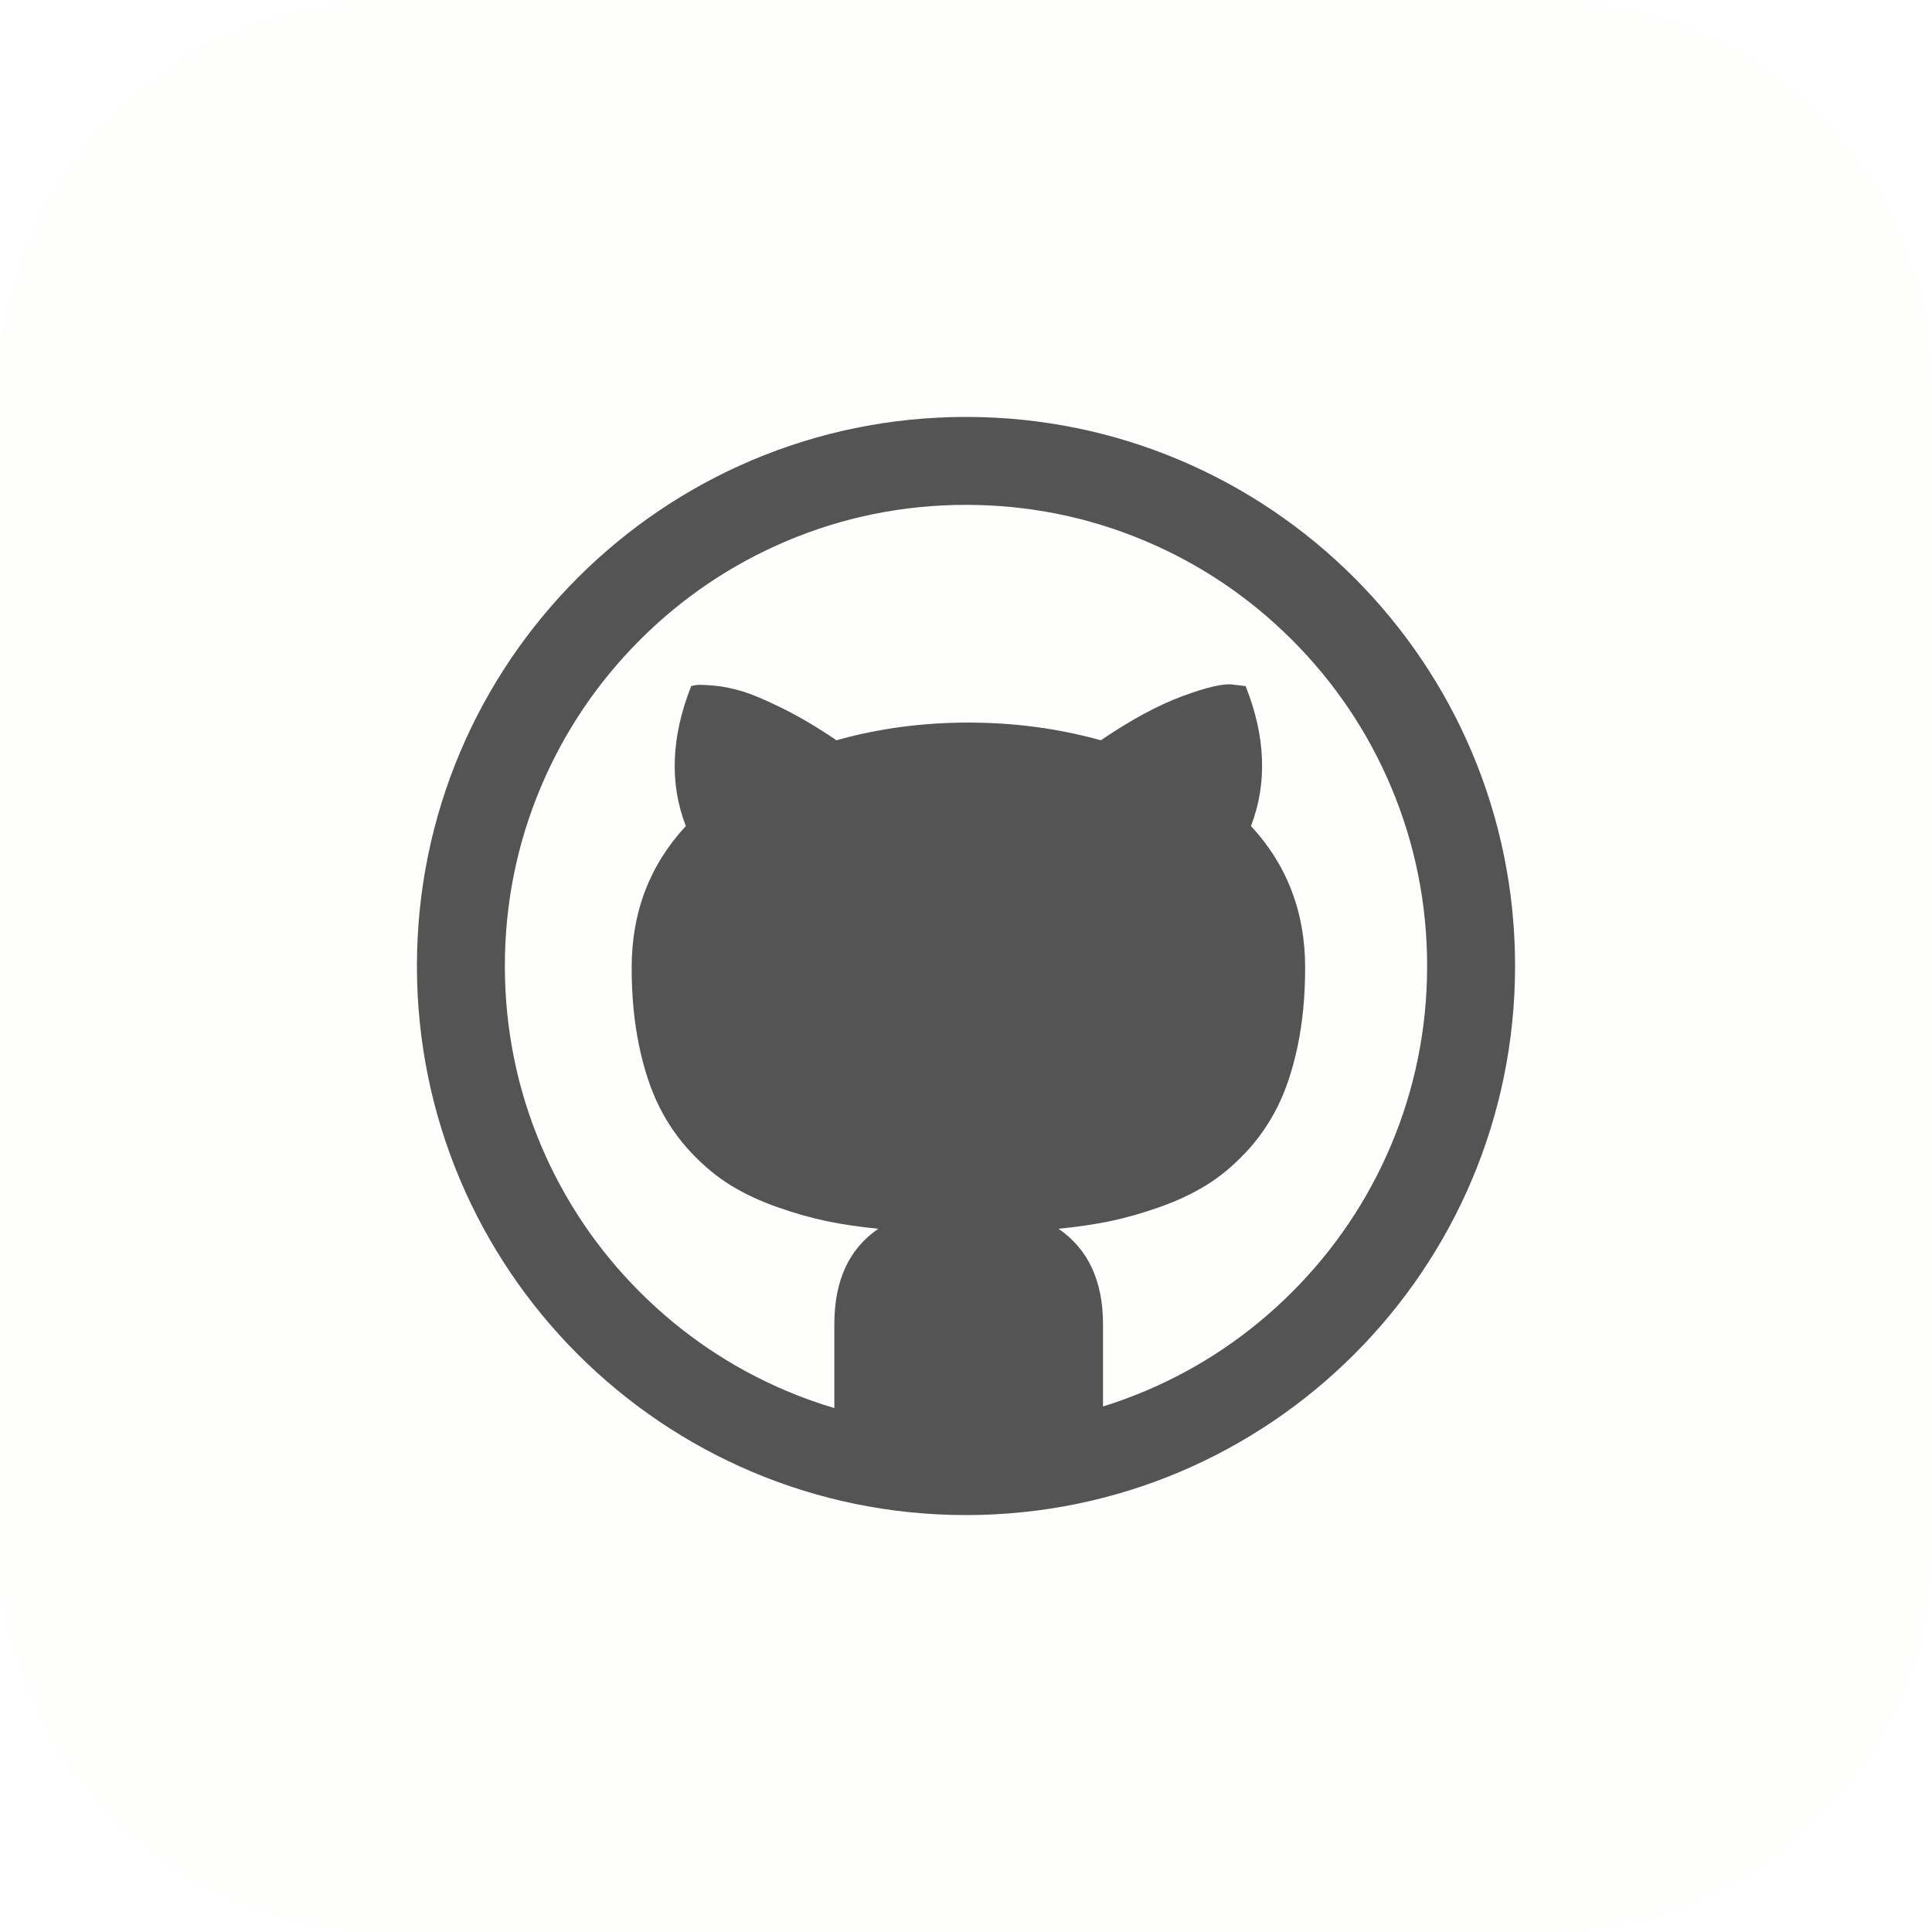
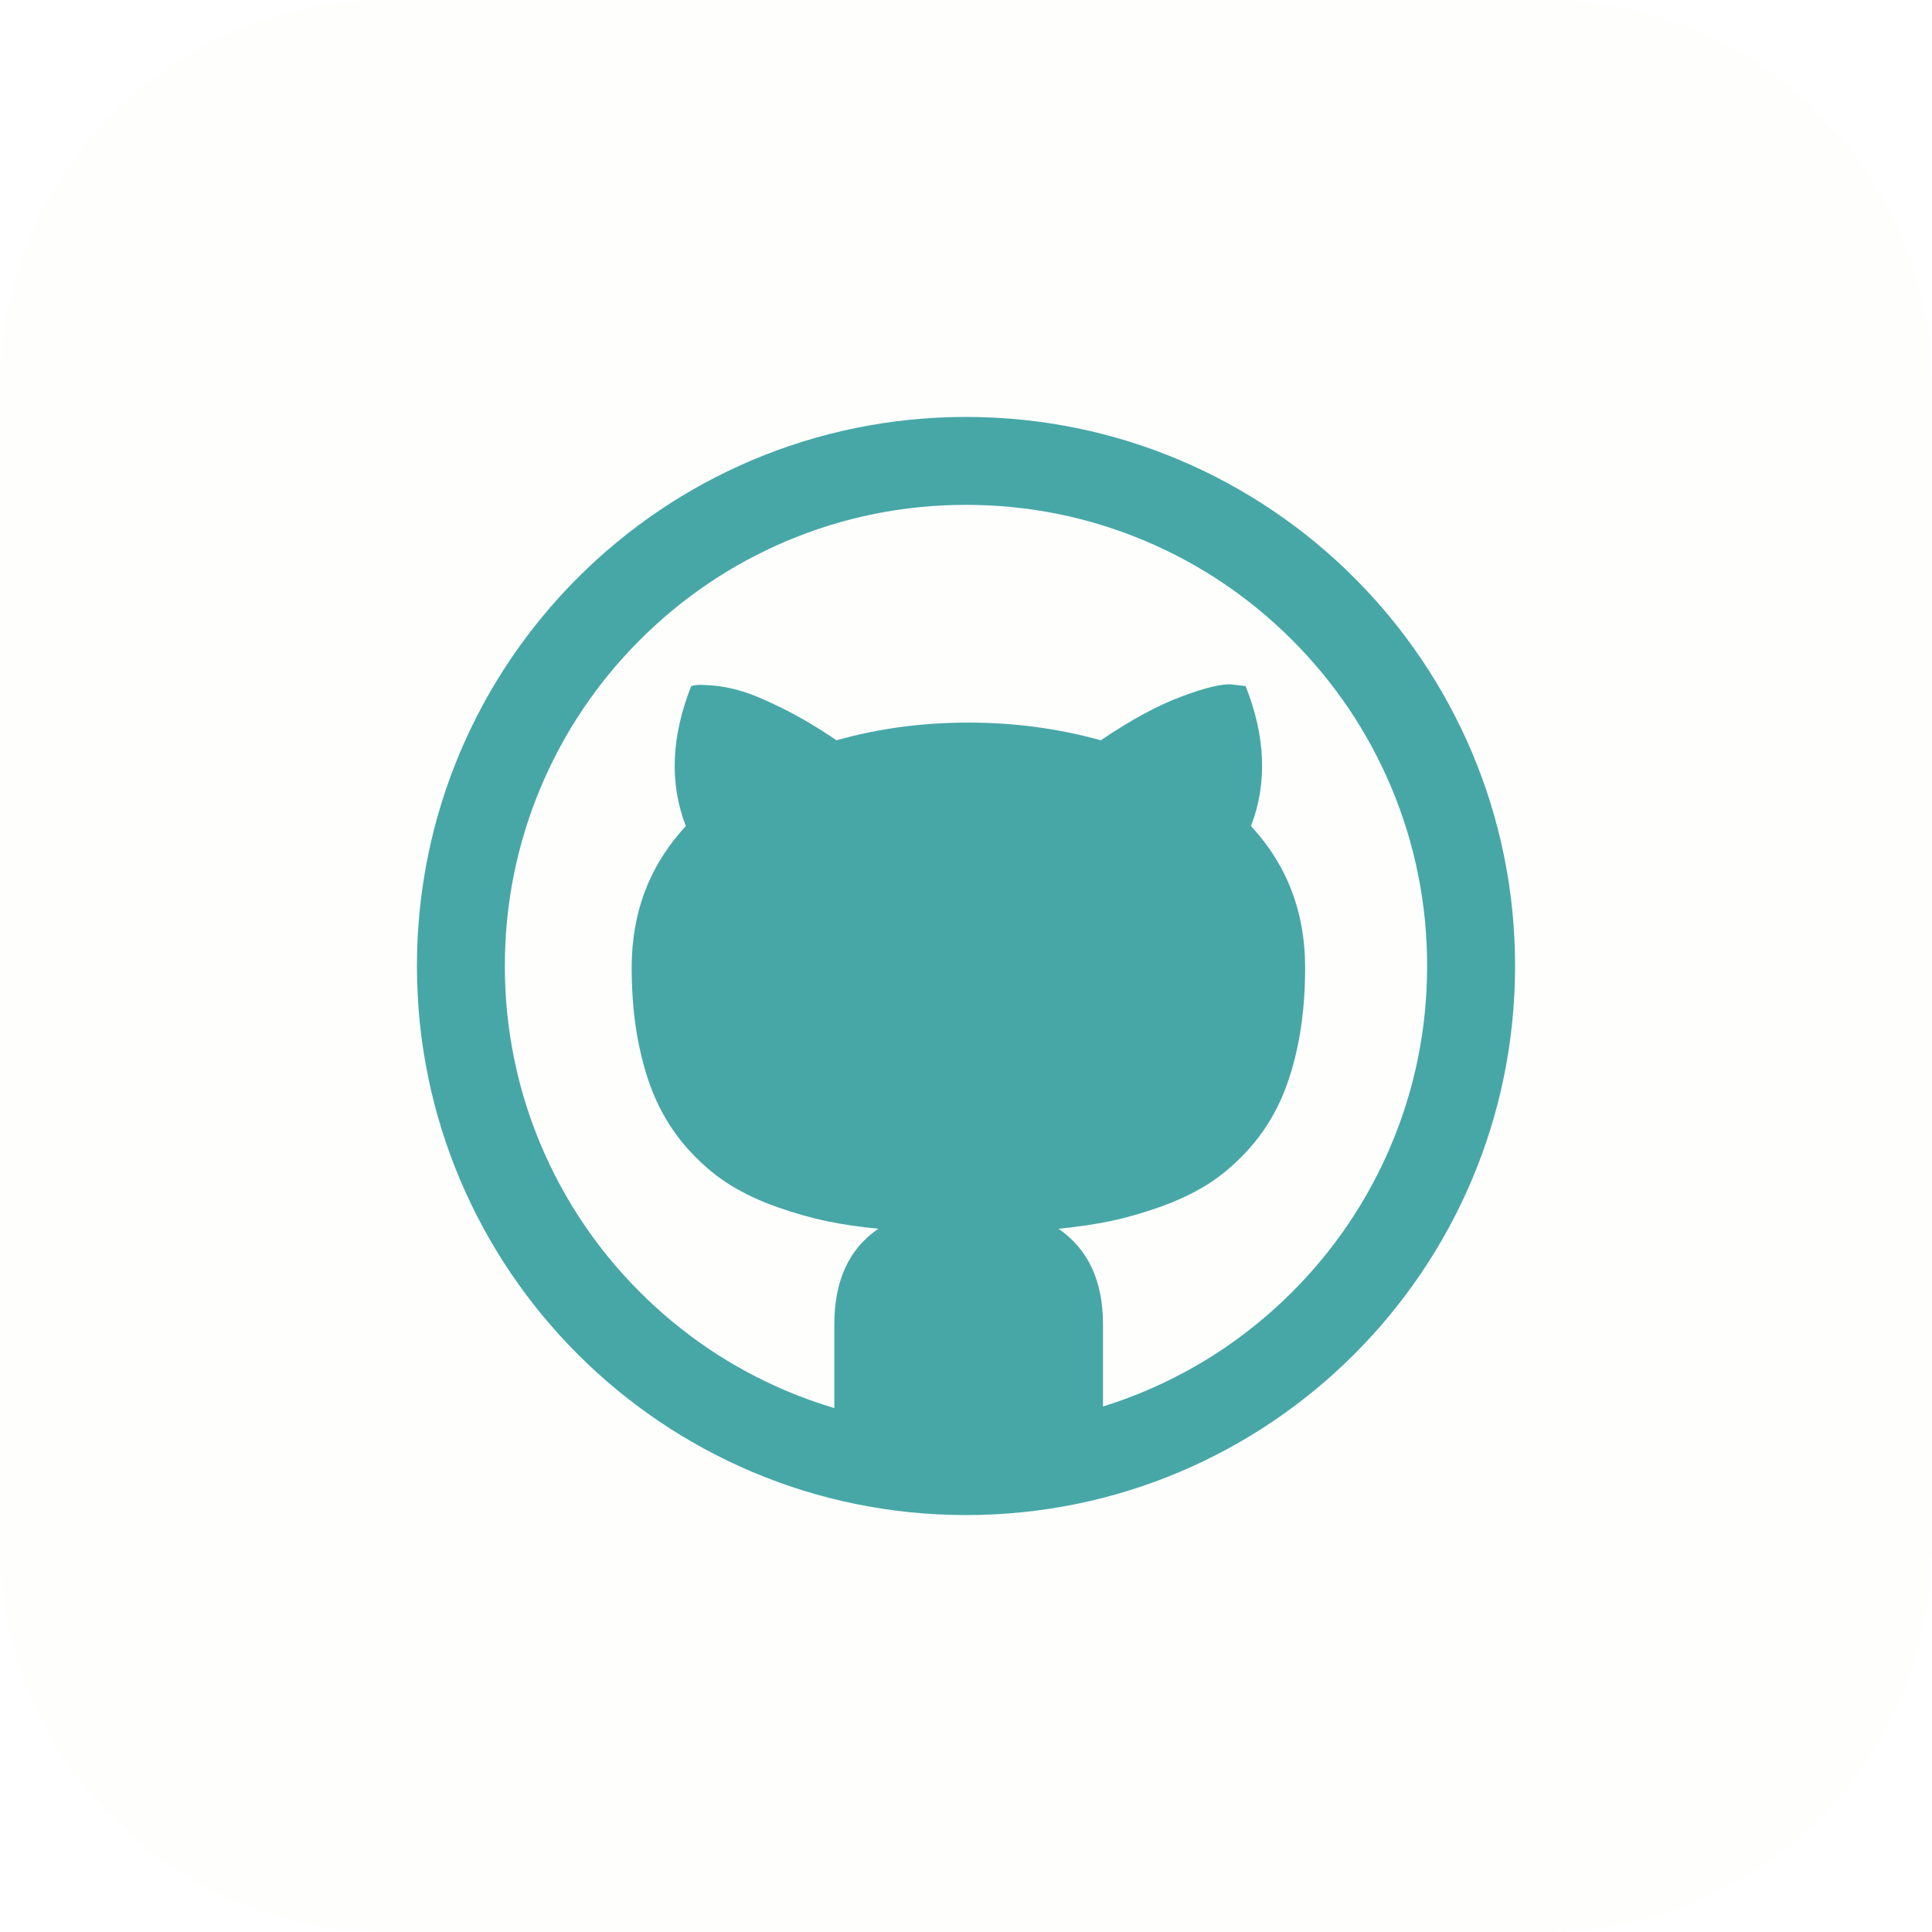
<svg xmlns="http://www.w3.org/2000/svg" id="github" class="custom-icon" version="1.1" viewBox="0 0 100 100" style="height: 100px; width: 100px;">
  <rect class="outer-shape" x="0" y="0" width="100" height="100" rx="20" ry="20" style="opacity: 0.01; fill: rgb(72, 131, 0);" />
-   <path class="inner-shape" style="opacity: 0.94; fill: rgb(73, 73, 73);" transform="translate(21,21) scale(0.58)" d="M50,1C22.938,1,1,22.938,1,50s21.938,49,49,49s49-21.938,49-49S77.062,1,50,1z M79.099,79.099 c-3.782,3.782-8.184,6.75-13.083,8.823c-1.245,0.526-2.509,0.989-3.79,1.387v-7.344c0-3.86-1.324-6.699-3.972-8.517 c1.659-0.16,3.182-0.383,4.57-0.67c1.388-0.287,2.855-0.702,4.402-1.245c1.547-0.543,2.935-1.189,4.163-1.938 c1.228-0.75,2.409-1.723,3.541-2.919s2.082-2.552,2.847-4.067s1.372-3.334,1.818-5.455c0.446-2.121,0.67-4.458,0.67-7.01 c0-4.945-1.611-9.155-4.833-12.633c1.467-3.828,1.308-7.991-0.478-12.489l-1.197-0.143c-0.829-0.096-2.321,0.255-4.474,1.053 c-2.153,0.798-4.57,2.105-7.249,3.924c-3.797-1.053-7.736-1.579-11.82-1.579c-4.115,0-8.039,0.526-11.772,1.579 c-1.69-1.149-3.294-2.097-4.809-2.847c-1.515-0.75-2.727-1.26-3.637-1.532c-0.909-0.271-1.754-0.439-2.536-0.503 c-0.782-0.064-1.284-0.079-1.507-0.048c-0.223,0.031-0.383,0.064-0.478,0.096c-1.787,4.53-1.946,8.694-0.478,12.489 c-3.222,3.477-4.833,7.688-4.833,12.633c0,2.552,0.223,4.889,0.67,7.01c0.447,2.121,1.053,3.94,1.818,5.455 c0.765,1.515,1.715,2.871,2.847,4.067s2.313,2.169,3.541,2.919c1.228,0.751,2.616,1.396,4.163,1.938 c1.547,0.543,3.014,0.957,4.402,1.245c1.388,0.287,2.911,0.511,4.57,0.67c-2.616,1.787-3.924,4.626-3.924,8.517v7.487 c-1.445-0.43-2.869-0.938-4.268-1.53c-4.899-2.073-9.301-5.041-13.083-8.823c-3.782-3.782-6.75-8.184-8.823-13.083 C9.934,60.948,8.847,55.56,8.847,50s1.087-10.948,3.231-16.016c2.073-4.899,5.041-9.301,8.823-13.083s8.184-6.75,13.083-8.823 C39.052,9.934,44.44,8.847,50,8.847s10.948,1.087,16.016,3.231c4.9,2.073,9.301,5.041,13.083,8.823 c3.782,3.782,6.75,8.184,8.823,13.083c2.143,5.069,3.23,10.457,3.23,16.016s-1.087,10.948-3.231,16.016 C85.848,70.915,82.88,75.317,79.099,79.099L79.099,79.099z" />
+   <path class="inner-shape" style="opacity: 0.94; fill: rgb(60,162,162);" transform="translate(21,21) scale(0.58)" d="M50,1C22.938,1,1,22.938,1,50s21.938,49,49,49s49-21.938,49-49S77.062,1,50,1z M79.099,79.099 c-3.782,3.782-8.184,6.75-13.083,8.823c-1.245,0.526-2.509,0.989-3.79,1.387v-7.344c0-3.86-1.324-6.699-3.972-8.517 c1.659-0.16,3.182-0.383,4.57-0.67c1.388-0.287,2.855-0.702,4.402-1.245c1.547-0.543,2.935-1.189,4.163-1.938 c1.228-0.75,2.409-1.723,3.541-2.919s2.082-2.552,2.847-4.067s1.372-3.334,1.818-5.455c0.446-2.121,0.67-4.458,0.67-7.01 c0-4.945-1.611-9.155-4.833-12.633c1.467-3.828,1.308-7.991-0.478-12.489l-1.197-0.143c-0.829-0.096-2.321,0.255-4.474,1.053 c-2.153,0.798-4.57,2.105-7.249,3.924c-3.797-1.053-7.736-1.579-11.82-1.579c-4.115,0-8.039,0.526-11.772,1.579 c-1.69-1.149-3.294-2.097-4.809-2.847c-1.515-0.75-2.727-1.26-3.637-1.532c-0.909-0.271-1.754-0.439-2.536-0.503 c-0.782-0.064-1.284-0.079-1.507-0.048c-0.223,0.031-0.383,0.064-0.478,0.096c-1.787,4.53-1.946,8.694-0.478,12.489 c-3.222,3.477-4.833,7.688-4.833,12.633c0,2.552,0.223,4.889,0.67,7.01c0.447,2.121,1.053,3.94,1.818,5.455 c0.765,1.515,1.715,2.871,2.847,4.067s2.313,2.169,3.541,2.919c1.228,0.751,2.616,1.396,4.163,1.938 c1.547,0.543,3.014,0.957,4.402,1.245c1.388,0.287,2.911,0.511,4.57,0.67c-2.616,1.787-3.924,4.626-3.924,8.517v7.487 c-1.445-0.43-2.869-0.938-4.268-1.53c-4.899-2.073-9.301-5.041-13.083-8.823c-3.782-3.782-6.75-8.184-8.823-13.083 C9.934,60.948,8.847,55.56,8.847,50s1.087-10.948,3.231-16.016c2.073-4.899,5.041-9.301,8.823-13.083s8.184-6.75,13.083-8.823 C39.052,9.934,44.44,8.847,50,8.847s10.948,1.087,16.016,3.231c4.9,2.073,9.301,5.041,13.083,8.823 c3.782,3.782,6.75,8.184,8.823,13.083c2.143,5.069,3.23,10.457,3.23,16.016s-1.087,10.948-3.231,16.016 C85.848,70.915,82.88,75.317,79.099,79.099L79.099,79.099z" />
</svg>
